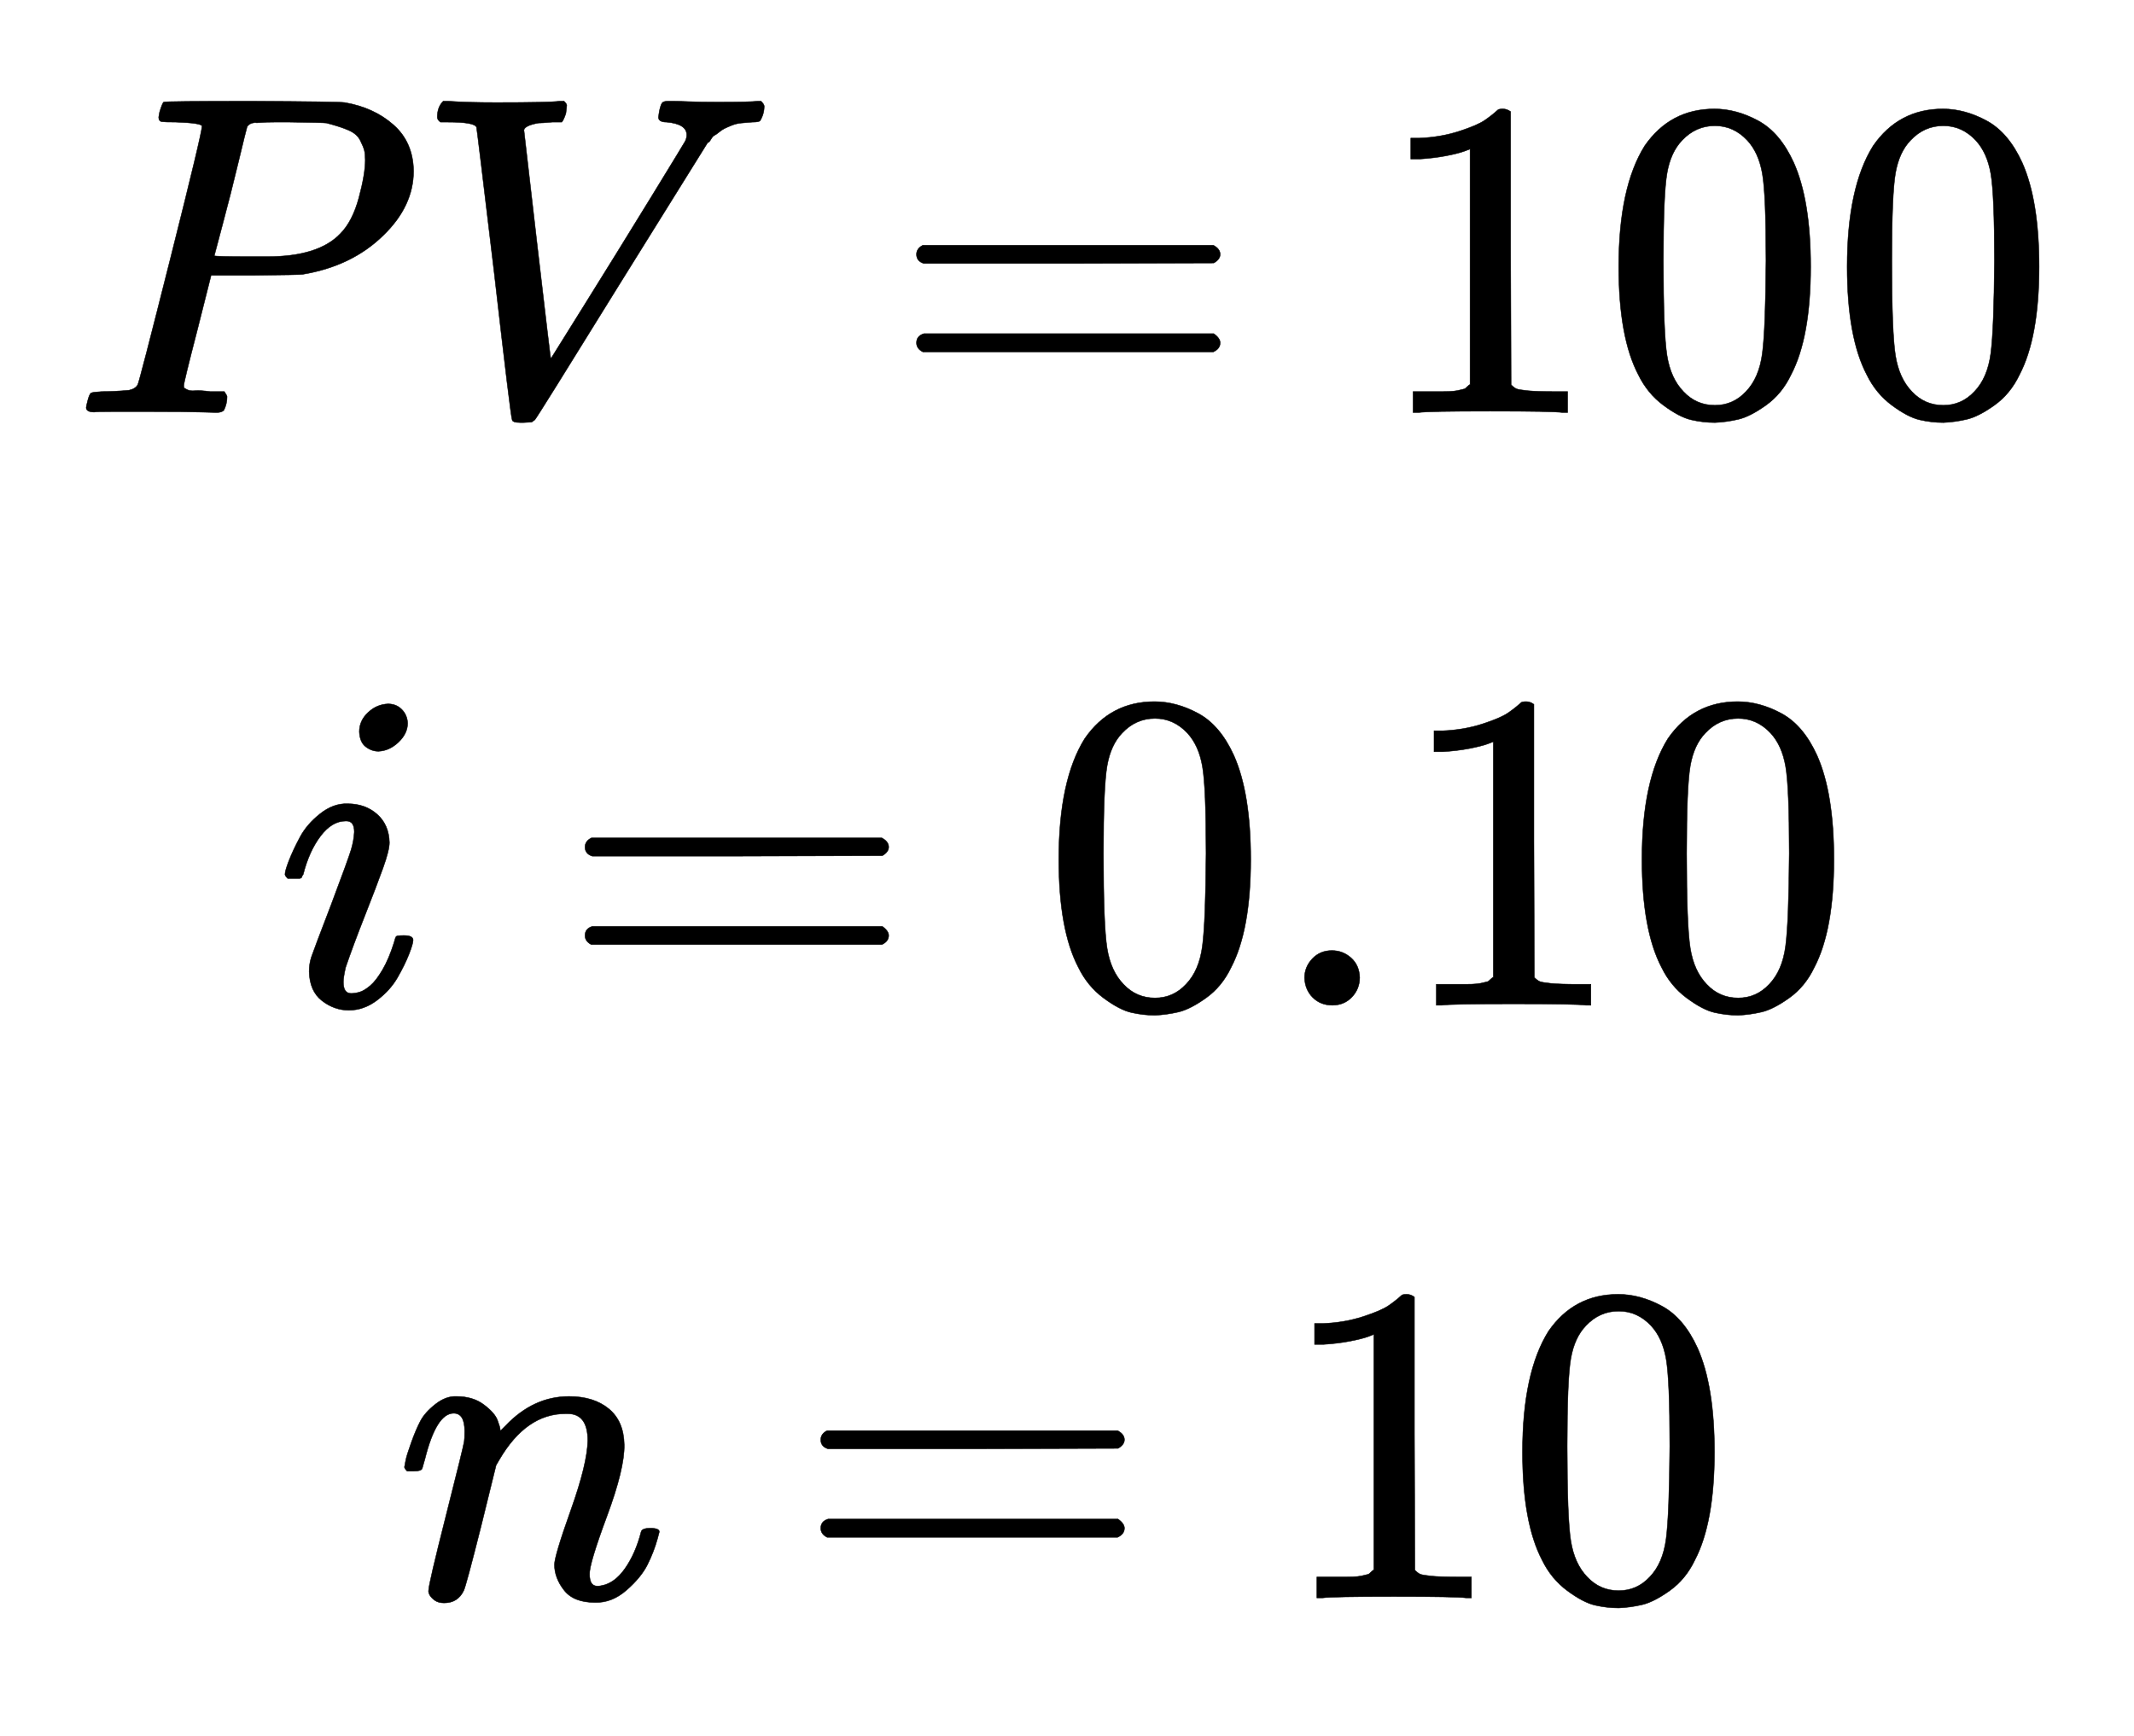
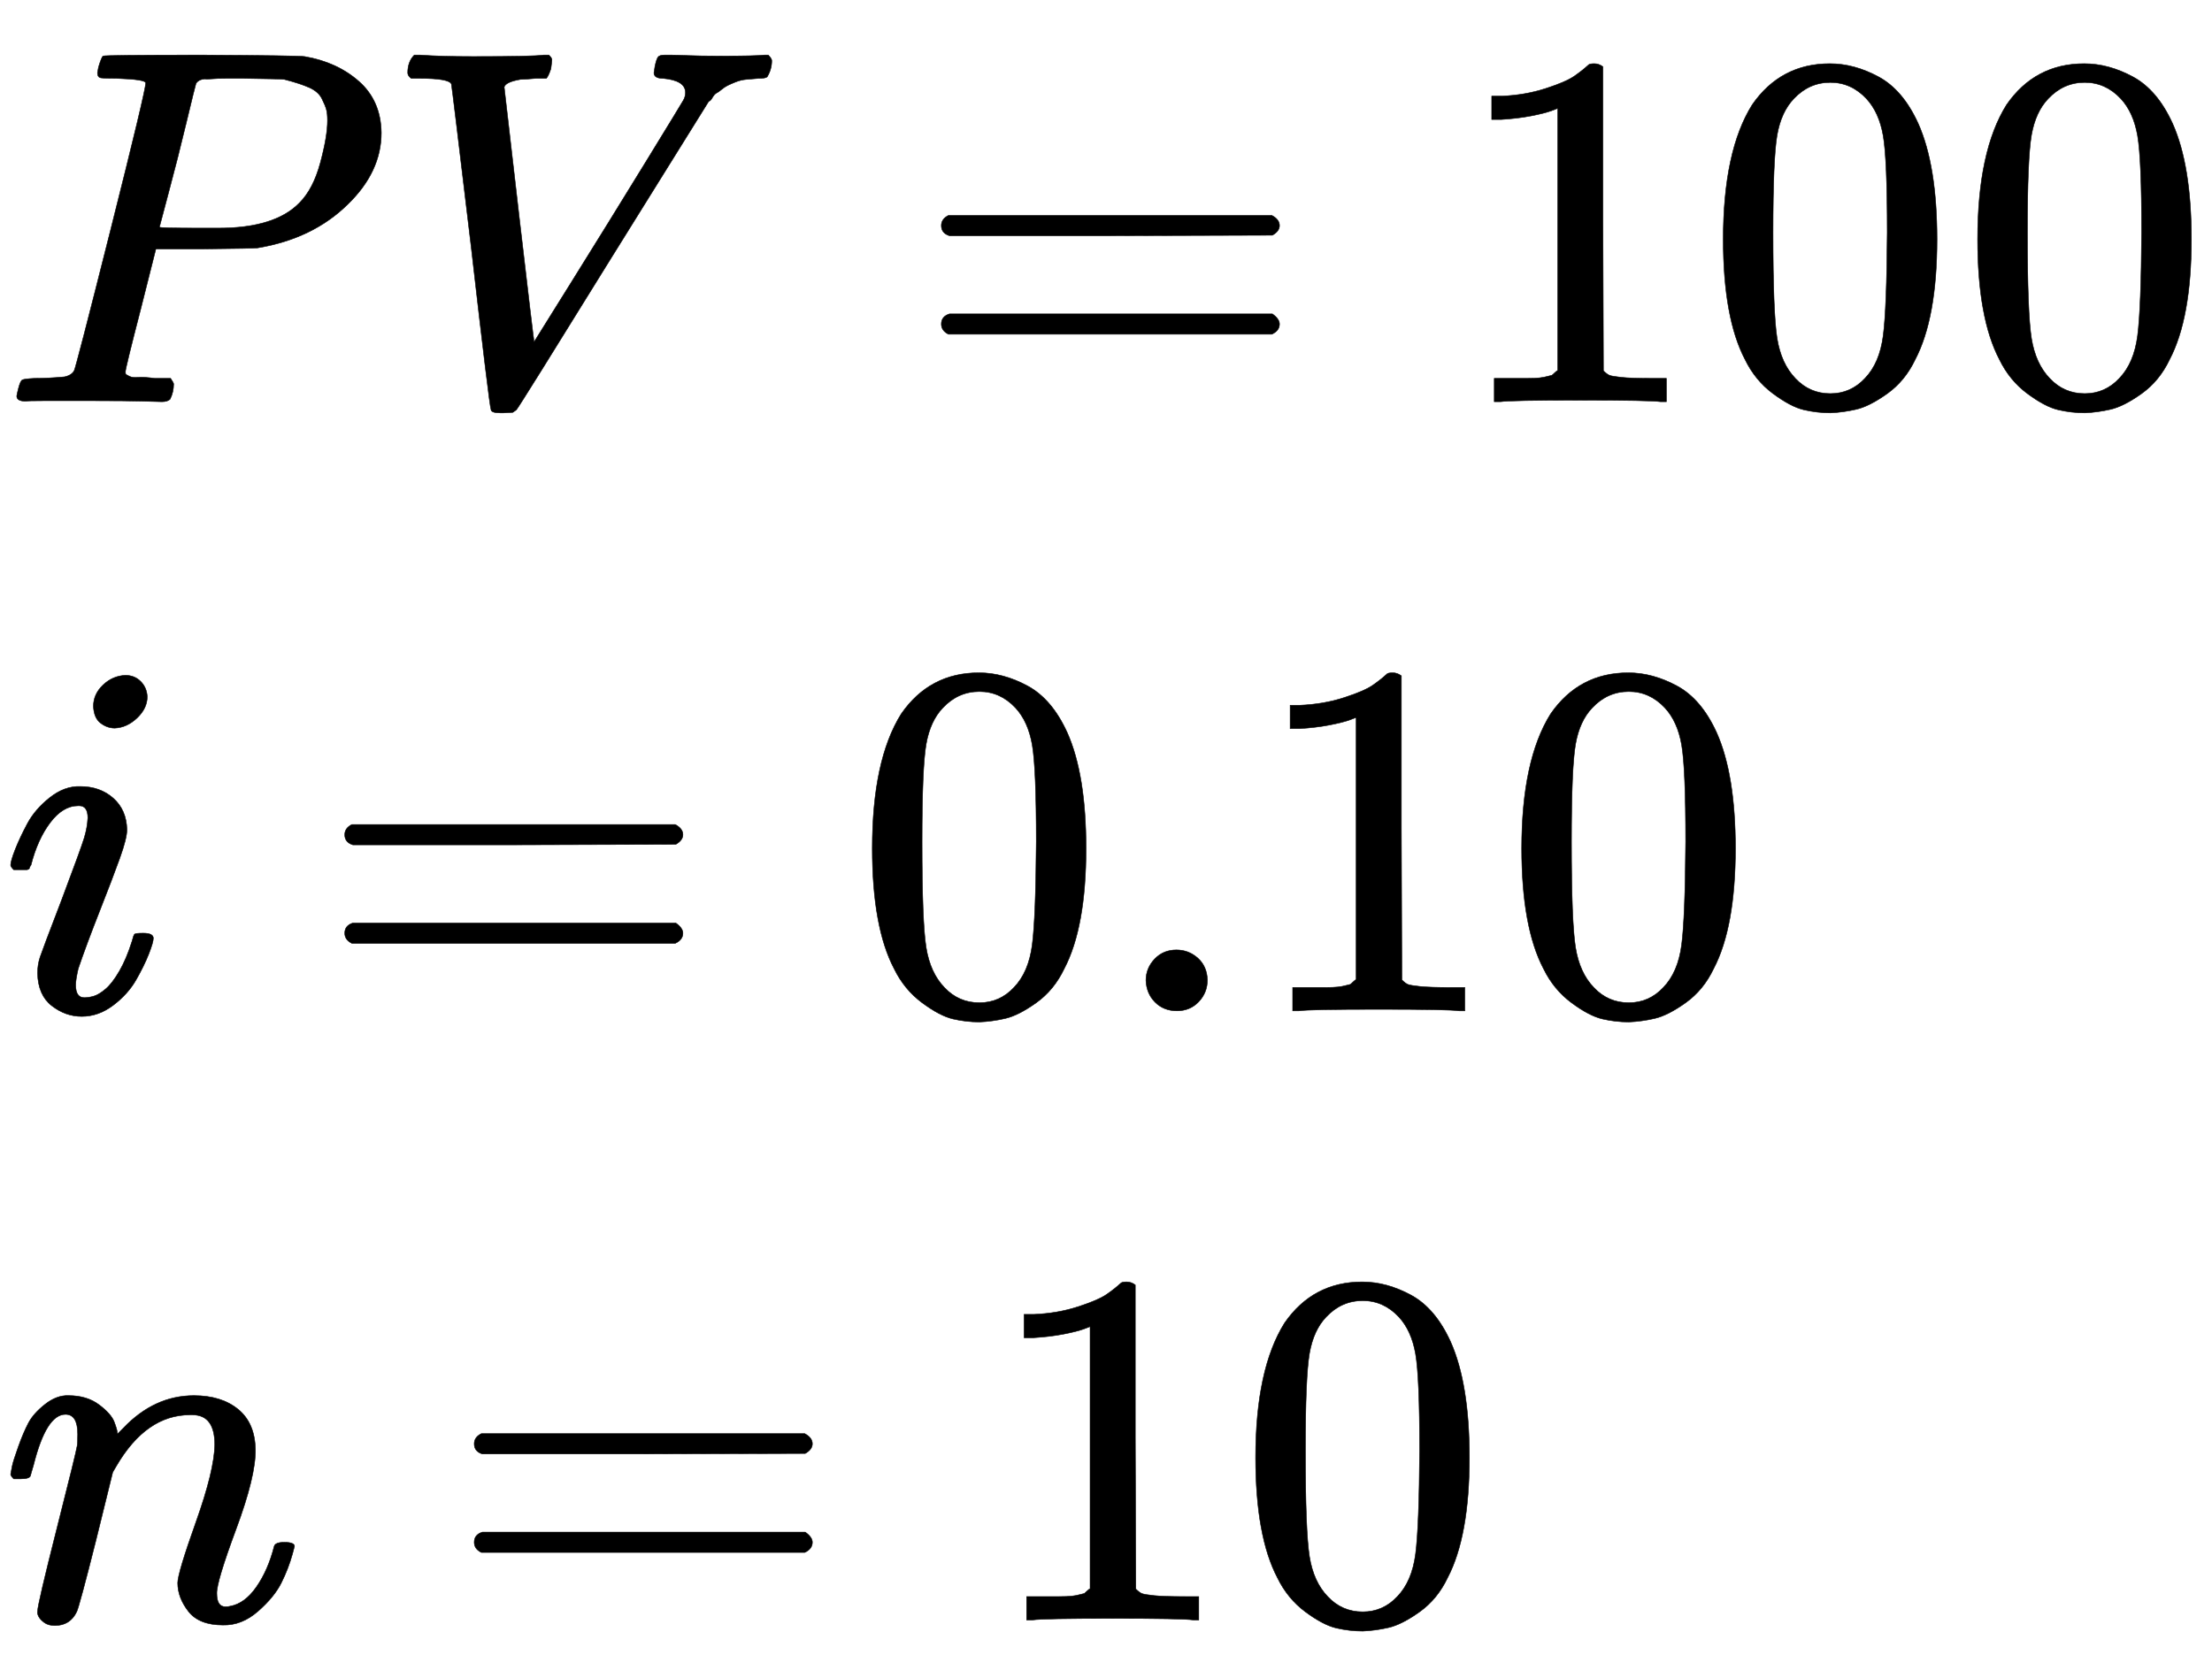
- <svg xmlns="http://www.w3.org/2000/svg" width="10.87ex" height="8.843ex" style="vertical-align: -3.838ex;" viewBox="0 -2154.8 4680.1 3807.2" role="img" focusable="false">
+ <svg xmlns="http://www.w3.org/2000/svg" width="10.118ex" height="7.676ex" style="vertical-align: -5.838ex;" viewBox="0 -791.3 4356.6 3304.9" role="img" focusable="false">
  <defs>
    <path stroke-width="1" id="E1-MJMATHI-50" d="M287 628Q287 635 230 637Q206 637 199 638T192 648Q192 649 194 659Q200 679 203 681T397 683Q587 682 600 680Q664 669 707 631T751 530Q751 453 685 389Q616 321 507 303Q500 302 402 301H307L277 182Q247 66 247 59Q247 55 248 54T255 50T272 48T305 46H336Q342 37 342 35Q342 19 335 5Q330 0 319 0Q316 0 282 1T182 2Q120 2 87 2T51 1Q33 1 33 11Q33 13 36 25Q40 41 44 43T67 46Q94 46 127 49Q141 52 146 61Q149 65 218 339T287 628ZM645 554Q645 567 643 575T634 597T609 619T560 635Q553 636 480 637Q463 637 445 637T416 636T404 636Q391 635 386 627Q384 621 367 550T332 412T314 344Q314 342 395 342H407H430Q542 342 590 392Q617 419 631 471T645 554Z" />
    <path stroke-width="1" id="E1-MJMATHI-56" d="M52 648Q52 670 65 683H76Q118 680 181 680Q299 680 320 683H330Q336 677 336 674T334 656Q329 641 325 637H304Q282 635 274 635Q245 630 242 620Q242 618 271 369T301 118L374 235Q447 352 520 471T595 594Q599 601 599 609Q599 633 555 637Q537 637 537 648Q537 649 539 661Q542 675 545 679T558 683Q560 683 570 683T604 682T668 681Q737 681 755 683H762Q769 676 769 672Q769 655 760 640Q757 637 743 637Q730 636 719 635T698 630T682 623T670 615T660 608T652 599T645 592L452 282Q272 -9 266 -16Q263 -18 259 -21L241 -22H234Q216 -22 216 -15Q213 -9 177 305Q139 623 138 626Q133 637 76 637H59Q52 642 52 648Z" />
    <path stroke-width="1" id="E1-MJMAIN-3D" d="M56 347Q56 360 70 367H707Q722 359 722 347Q722 336 708 328L390 327H72Q56 332 56 347ZM56 153Q56 168 72 173H708Q722 163 722 153Q722 140 707 133H70Q56 140 56 153Z" />
    <path stroke-width="1" id="E1-MJMAIN-31" d="M213 578L200 573Q186 568 160 563T102 556H83V602H102Q149 604 189 617T245 641T273 663Q275 666 285 666Q294 666 302 660V361L303 61Q310 54 315 52T339 48T401 46H427V0H416Q395 3 257 3Q121 3 100 0H88V46H114Q136 46 152 46T177 47T193 50T201 52T207 57T213 61V578Z" />
    <path stroke-width="1" id="E1-MJMAIN-30" d="M96 585Q152 666 249 666Q297 666 345 640T423 548Q460 465 460 320Q460 165 417 83Q397 41 362 16T301 -15T250 -22Q224 -22 198 -16T137 16T82 83Q39 165 39 320Q39 494 96 585ZM321 597Q291 629 250 629Q208 629 178 597Q153 571 145 525T137 333Q137 175 145 125T181 46Q209 16 250 16Q290 16 318 46Q347 76 354 130T362 333Q362 478 354 524T321 597Z" />
    <path stroke-width="1" id="E1-MJMATHI-69" d="M184 600Q184 624 203 642T247 661Q265 661 277 649T290 619Q290 596 270 577T226 557Q211 557 198 567T184 600ZM21 287Q21 295 30 318T54 369T98 420T158 442Q197 442 223 419T250 357Q250 340 236 301T196 196T154 83Q149 61 149 51Q149 26 166 26Q175 26 185 29T208 43T235 78T260 137Q263 149 265 151T282 153Q302 153 302 143Q302 135 293 112T268 61T223 11T161 -11Q129 -11 102 10T74 74Q74 91 79 106T122 220Q160 321 166 341T173 380Q173 404 156 404H154Q124 404 99 371T61 287Q60 286 59 284T58 281T56 279T53 278T49 278T41 278H27Q21 284 21 287Z" />
    <path stroke-width="1" id="E1-MJMAIN-2E" d="M78 60Q78 84 95 102T138 120Q162 120 180 104T199 61Q199 36 182 18T139 0T96 17T78 60Z" />
    <path stroke-width="1" id="E1-MJMATHI-6E" d="M21 287Q22 293 24 303T36 341T56 388T89 425T135 442Q171 442 195 424T225 390T231 369Q231 367 232 367L243 378Q304 442 382 442Q436 442 469 415T503 336T465 179T427 52Q427 26 444 26Q450 26 453 27Q482 32 505 65T540 145Q542 153 560 153Q580 153 580 145Q580 144 576 130Q568 101 554 73T508 17T439 -10Q392 -10 371 17T350 73Q350 92 386 193T423 345Q423 404 379 404H374Q288 404 229 303L222 291L189 157Q156 26 151 16Q138 -11 108 -11Q95 -11 87 -5T76 7T74 17Q74 30 112 180T152 343Q153 348 153 366Q153 405 129 405Q91 405 66 305Q60 285 60 284Q58 278 41 278H27Q21 284 21 287Z" />
  </defs>
  <g stroke="currentColor" fill="currentColor" stroke-width="0" transform="matrix(1 0 0 -1 0 0)">
-     <g transform="translate(167,0)">
-       <g transform="translate(-11,0)">
-         <g transform="translate(0,1250)">
-           <use href="#E1-MJMATHI-50" x="0" y="0" />
-           <use href="#E1-MJMATHI-56" x="751" y="0" />
-           <use href="#E1-MJMAIN-3D" x="1798" y="0" />
-           <g transform="translate(2855,0)">
-             <use href="#E1-MJMAIN-31" />
-             <use href="#E1-MJMAIN-30" x="500" y="0" />
-             <use href="#E1-MJMAIN-30" x="1001" y="0" />
-           </g>
-         </g>
-         <g transform="translate(448,-50)">
-           <use href="#E1-MJMATHI-69" x="0" y="0" />
-           <use href="#E1-MJMAIN-3D" x="623" y="0" />
-           <g transform="translate(1679,0)">
-             <use href="#E1-MJMAIN-30" />
-             <use href="#E1-MJMAIN-2E" x="500" y="0" />
-             <use href="#E1-MJMAIN-31" x="779" y="0" />
-             <use href="#E1-MJMAIN-30" x="1279" y="0" />
-           </g>
-         </g>
-         <g transform="translate(710,-1350)">
-           <use href="#E1-MJMATHI-6E" x="0" y="0" />
-           <use href="#E1-MJMAIN-3D" x="878" y="0" />
-           <g transform="translate(1934,0)">
-             <use href="#E1-MJMAIN-31" />
-             <use href="#E1-MJMAIN-30" x="500" y="0" />
-           </g>
-         </g>
+     <use href="#E1-MJMATHI-50" x="0" y="0" />
+     <use href="#E1-MJMATHI-56" x="751" y="0" />
+     <use href="#E1-MJMAIN-3D" x="1798" y="0" />
+     <g transform="translate(2855,0)">
+       <use href="#E1-MJMAIN-31" />
+       <use href="#E1-MJMAIN-30" x="500" y="0" />
+       <use href="#E1-MJMAIN-30" x="1001" y="0" />
+     </g>
+     <g transform="translate(0,-1200)">
+       <use href="#E1-MJMATHI-69" x="0" y="0" />
+       <use href="#E1-MJMAIN-3D" x="623" y="0" />
+       <g transform="translate(1679,0)">
+         <use href="#E1-MJMAIN-30" />
+         <use href="#E1-MJMAIN-2E" x="500" y="0" />
+         <use href="#E1-MJMAIN-31" x="779" y="0" />
+         <use href="#E1-MJMAIN-30" x="1279" y="0" />
+       </g>
+     </g>
+     <g transform="translate(0,-2400)">
+       <use href="#E1-MJMATHI-6E" x="0" y="0" />
+       <use href="#E1-MJMAIN-3D" x="878" y="0" />
+       <g transform="translate(1934,0)">
+         <use href="#E1-MJMAIN-31" />
+         <use href="#E1-MJMAIN-30" x="500" y="0" />
      </g>
    </g>
  </g>
</svg>
